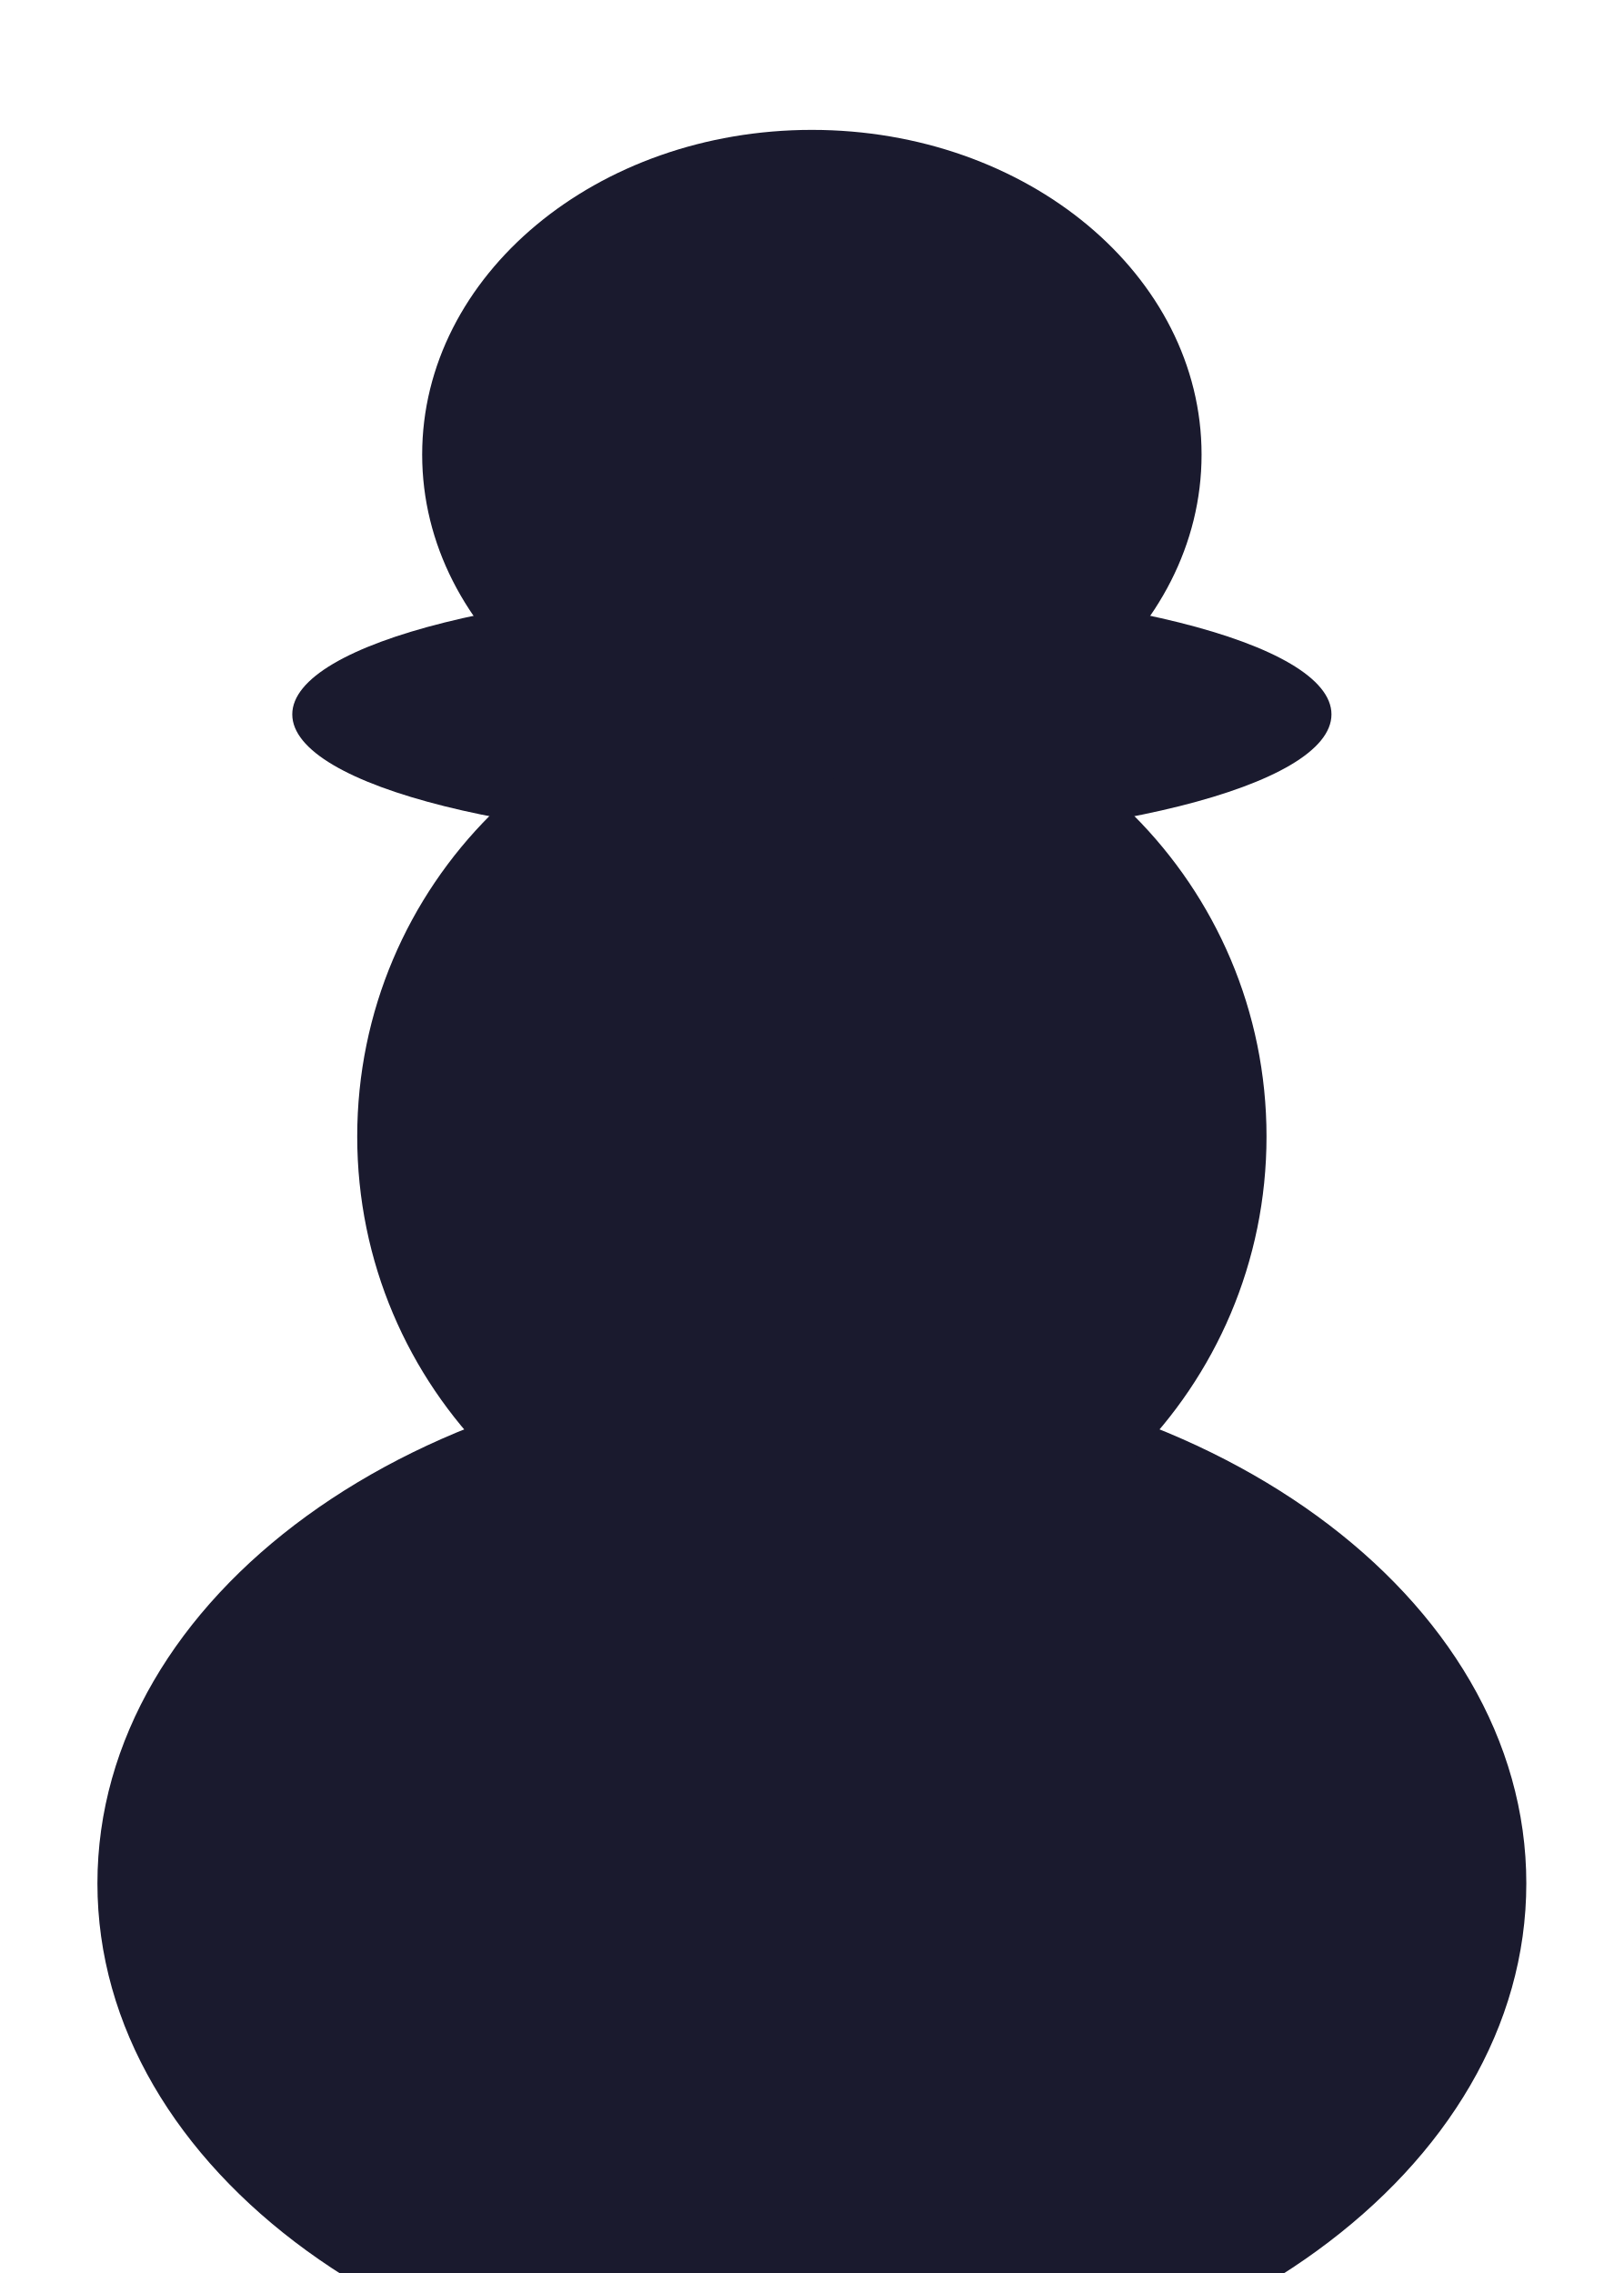
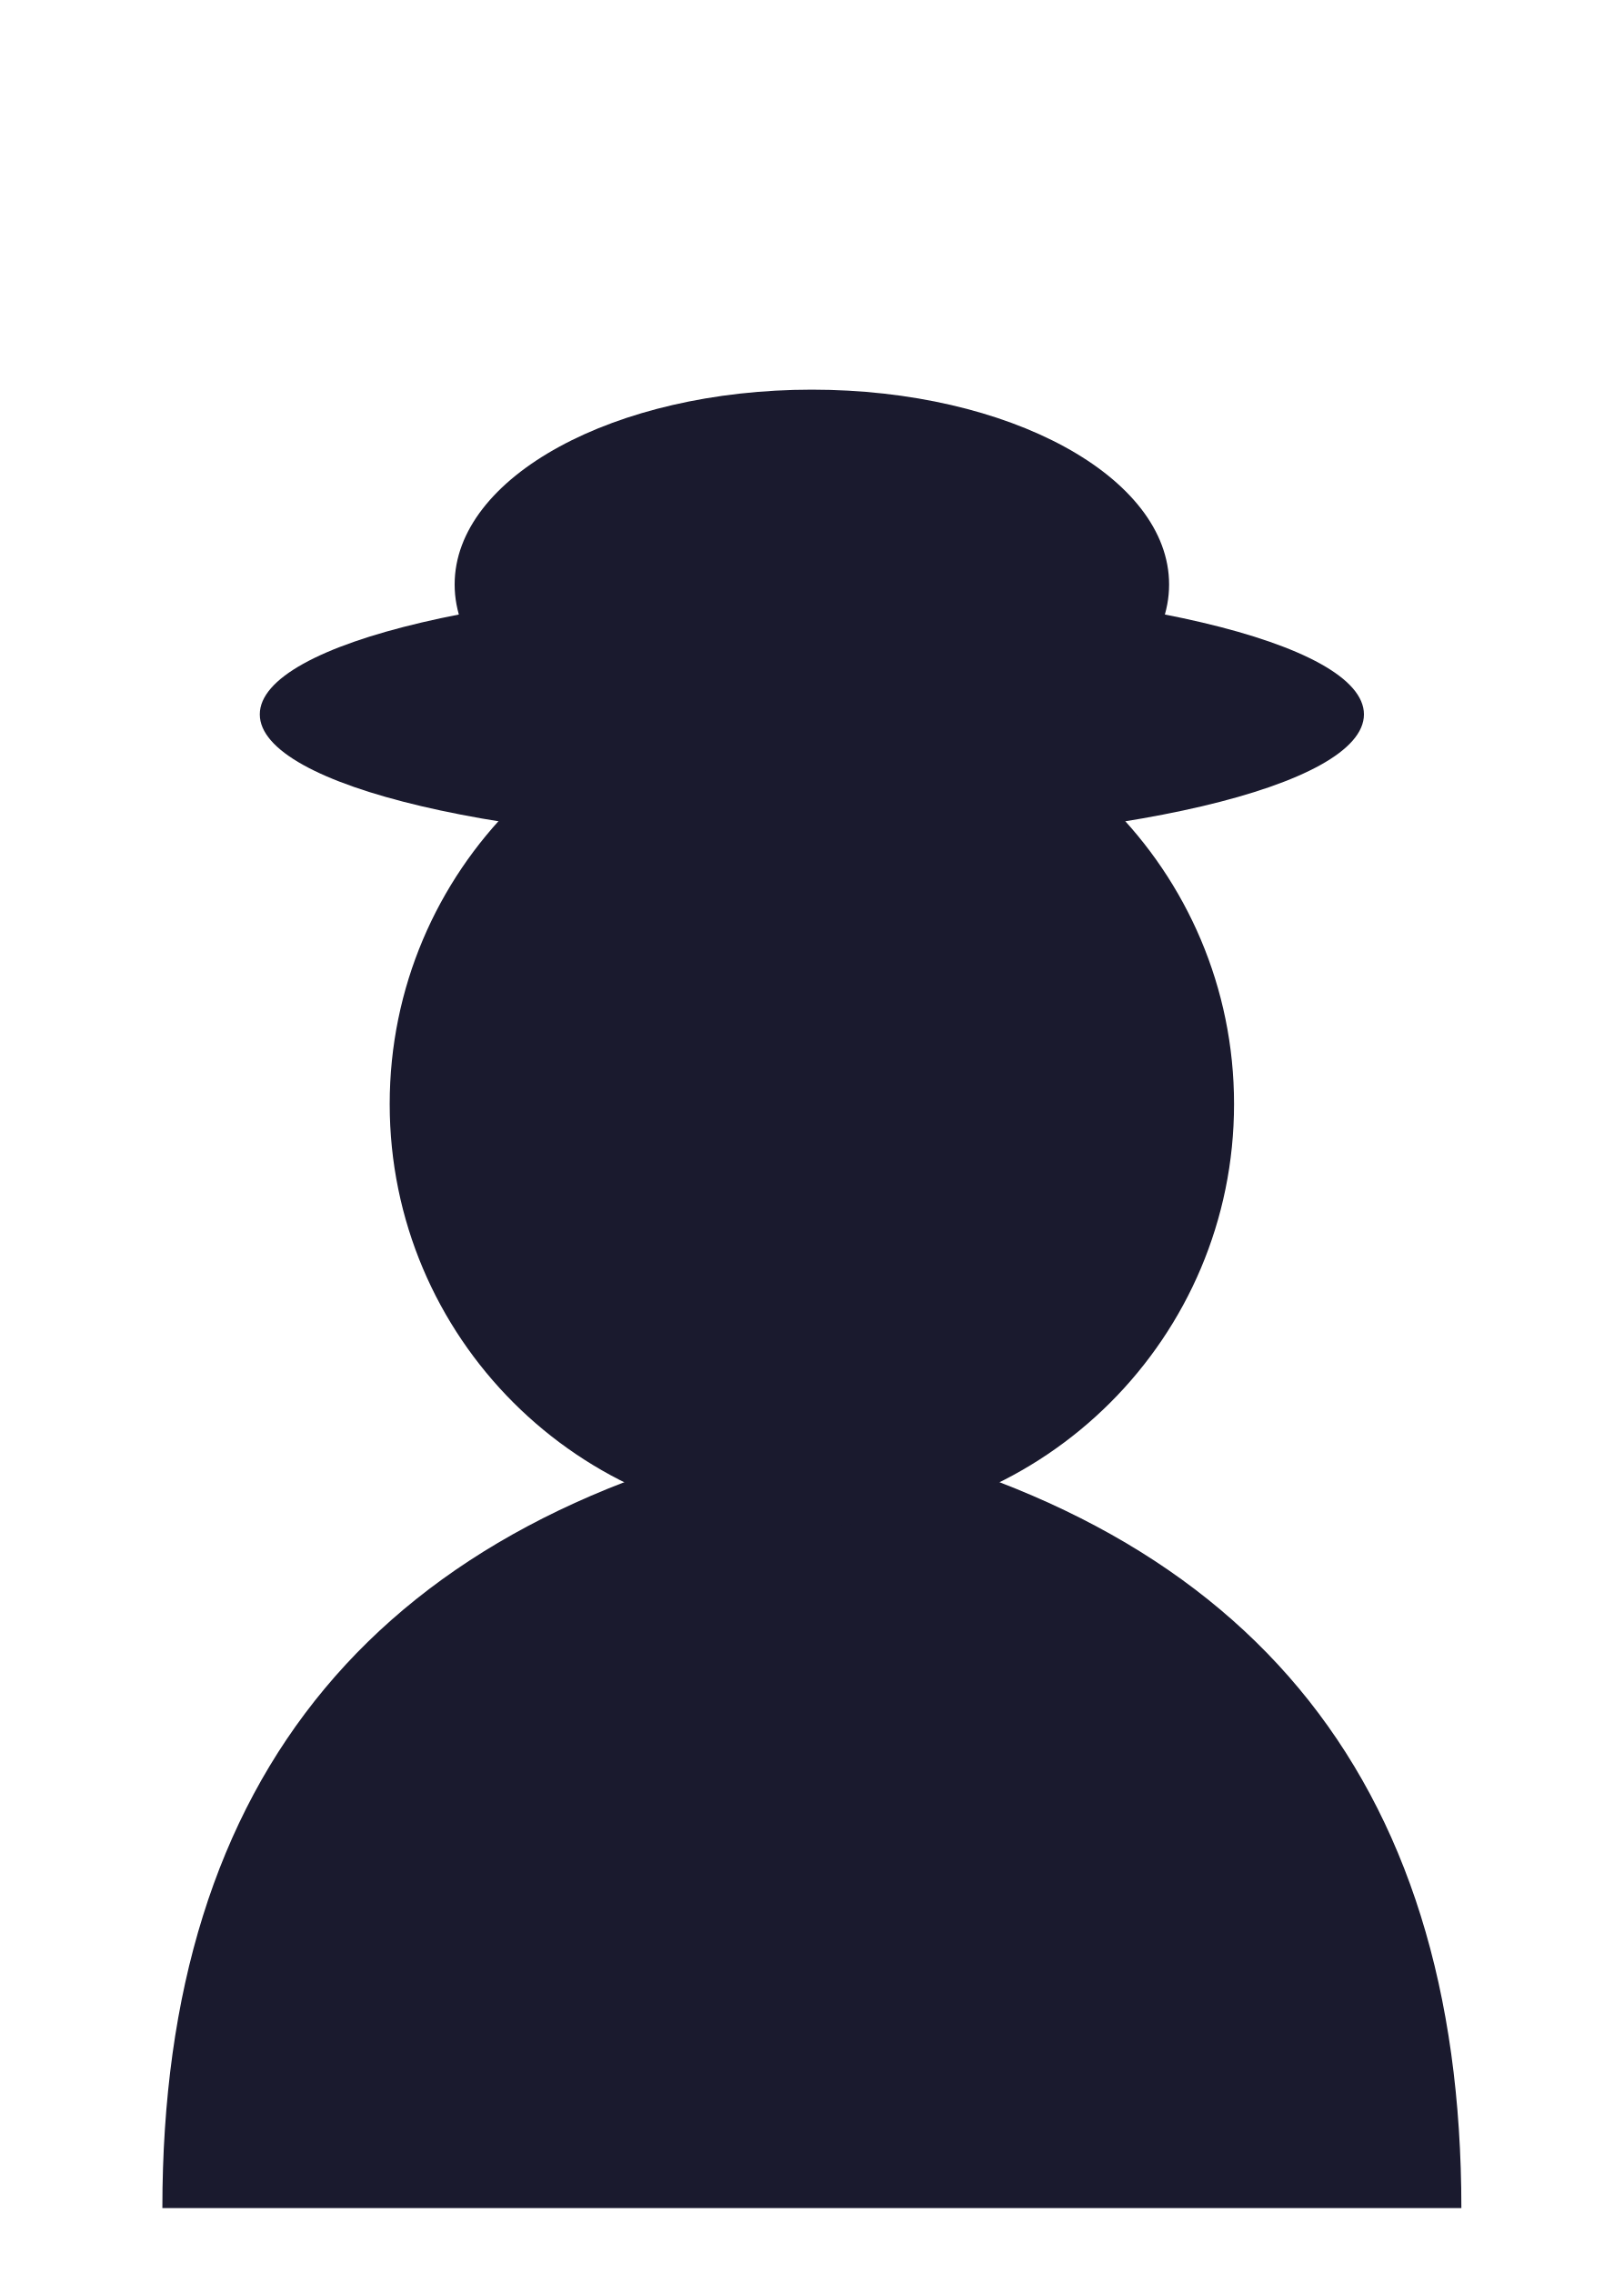
<svg xmlns="http://www.w3.org/2000/svg" viewBox="0 0 50 70">
-   <ellipse cx="25" cy="58" rx="22" ry="16" fill="#1A1A2E" />
-   <circle cx="25" cy="35" r="14" fill="#1A1A2E" />
-   <ellipse cx="25" cy="22" rx="16" ry="4" fill="#1A1A2E" />
-   <ellipse cx="25" cy="14" rx="12" ry="10" fill="#1A1A2E" />
+   <path d="M5 68 Q5 48 25 44 Q45 48 45 68 Z" fill="#1A1A2E" />
+   <circle cx="25" cy="34" r="13" fill="#1A1A2E" />
+   <ellipse cx="25" cy="22" rx="17" ry="4" fill="#1A1A2E" />
+   <ellipse cx="25" cy="18" rx="11" ry="6" fill="#1A1A2E" />
</svg>
